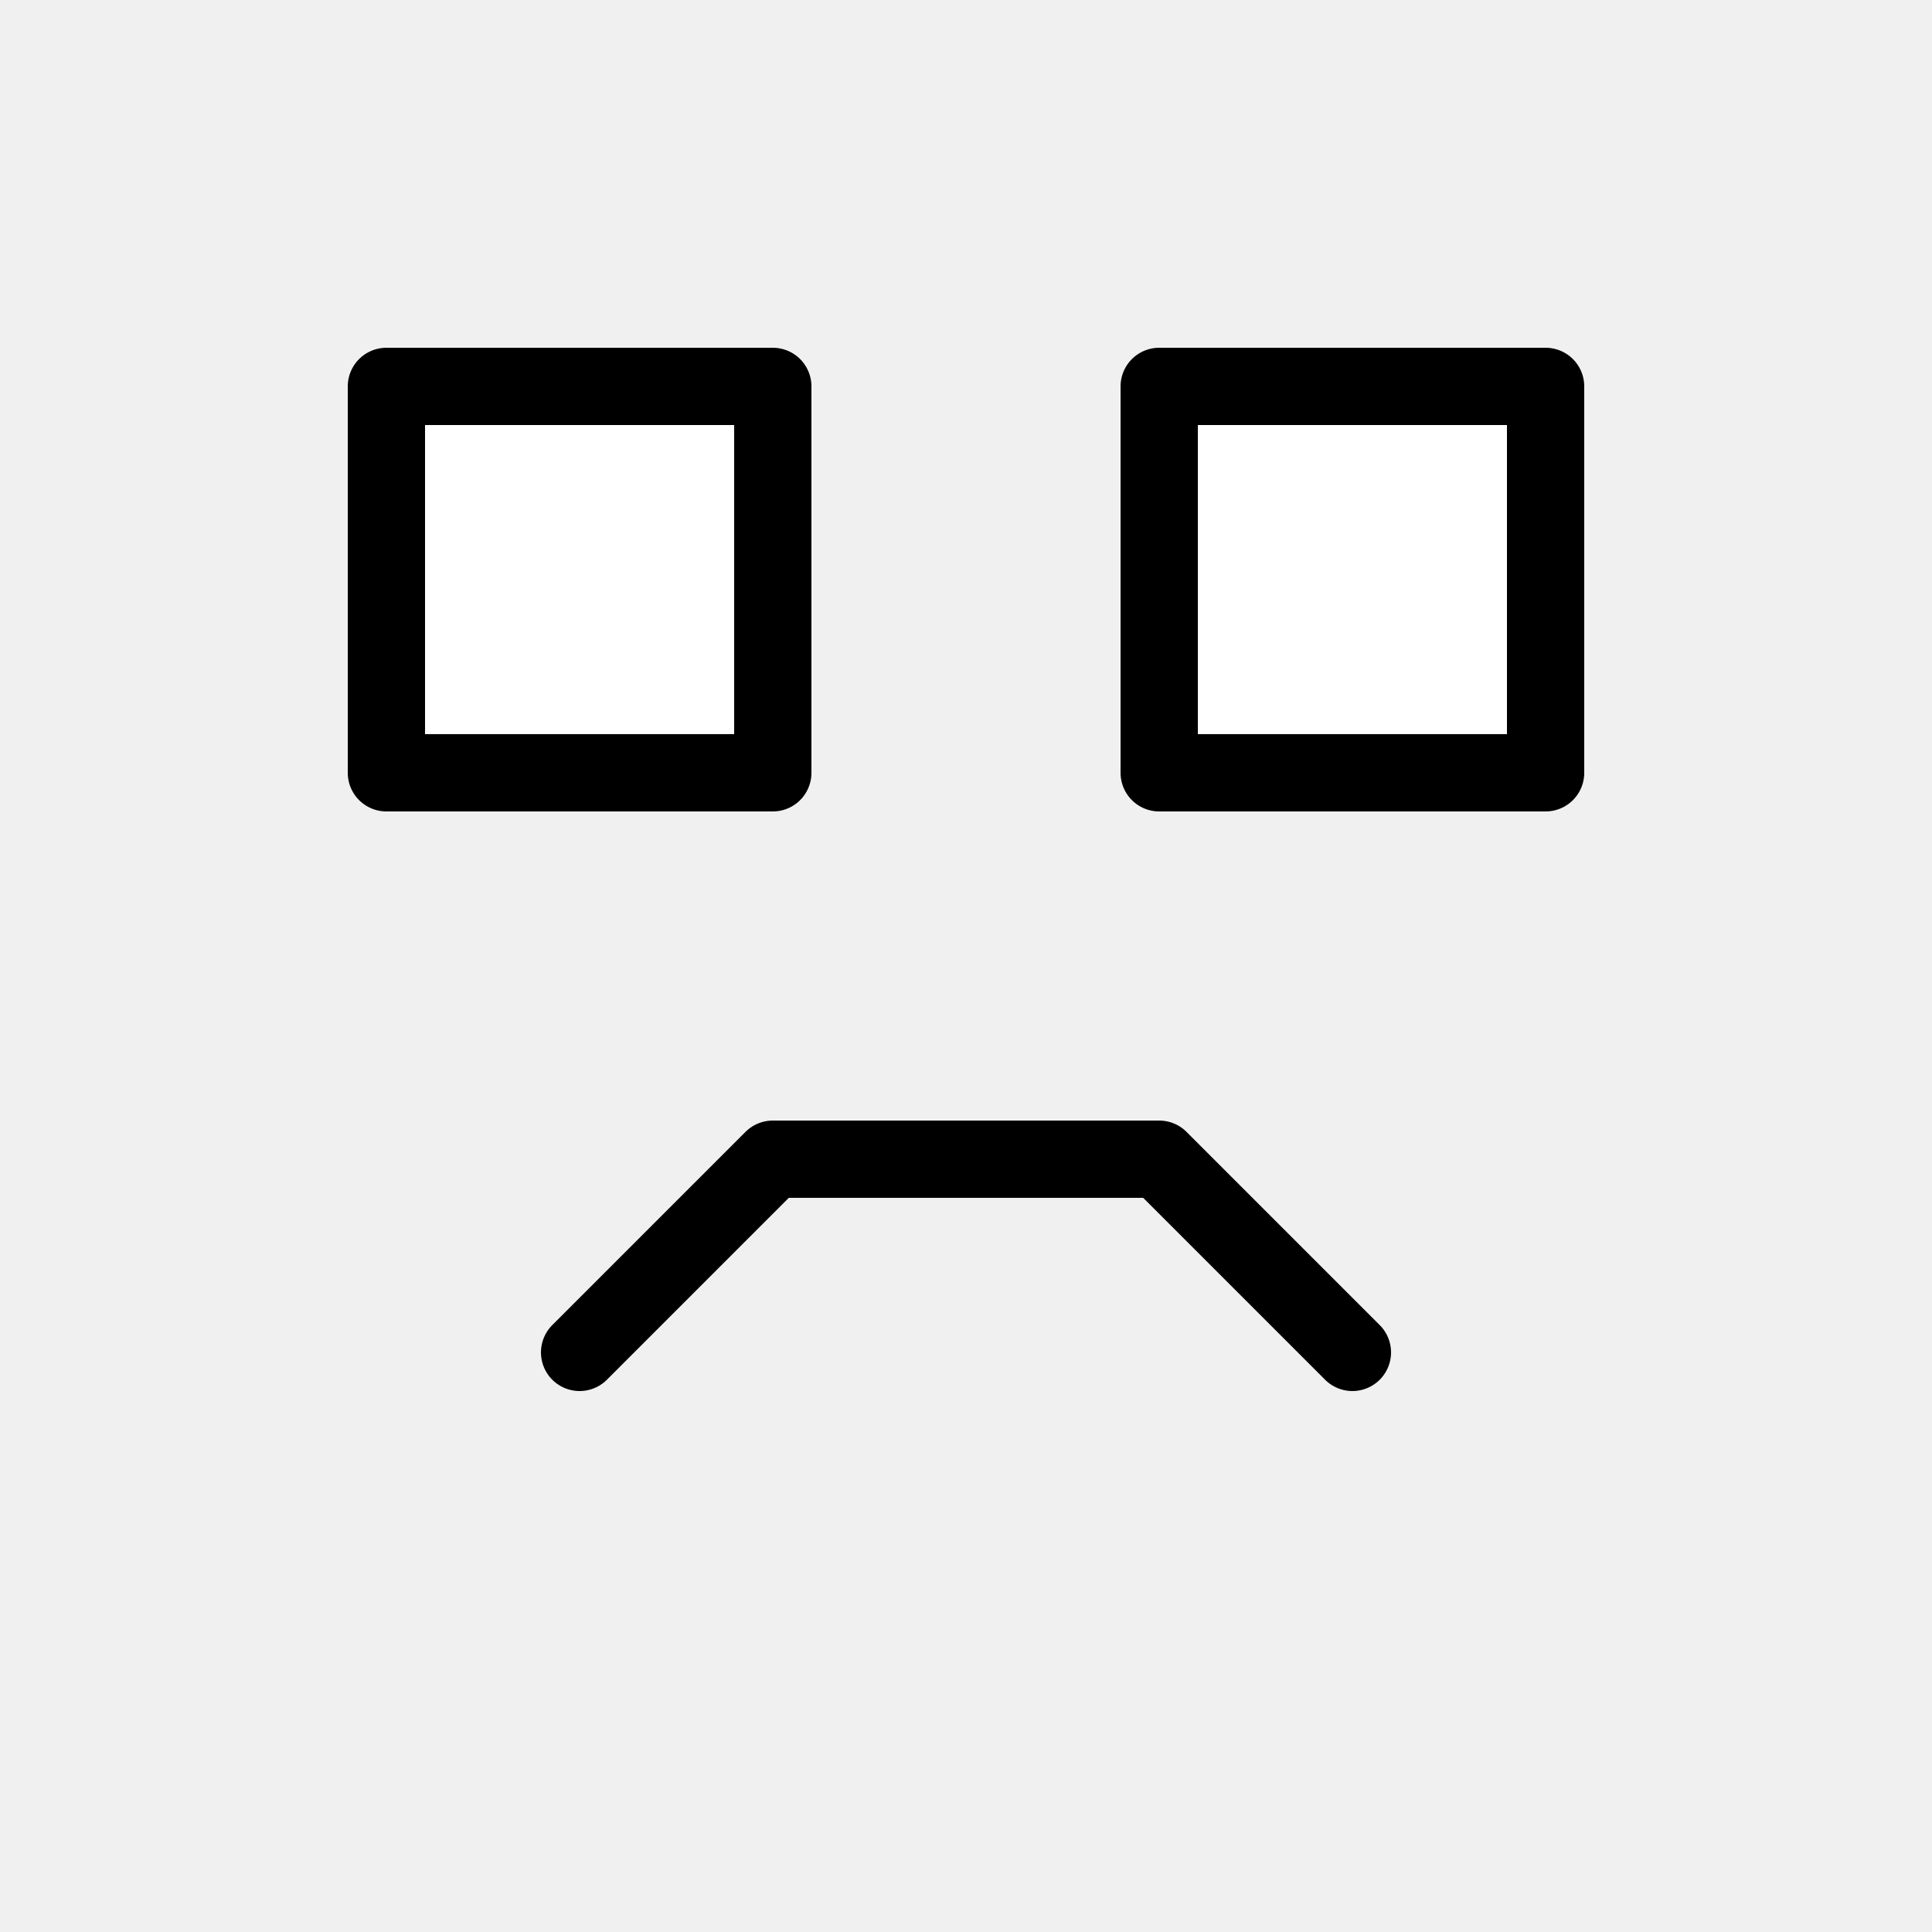
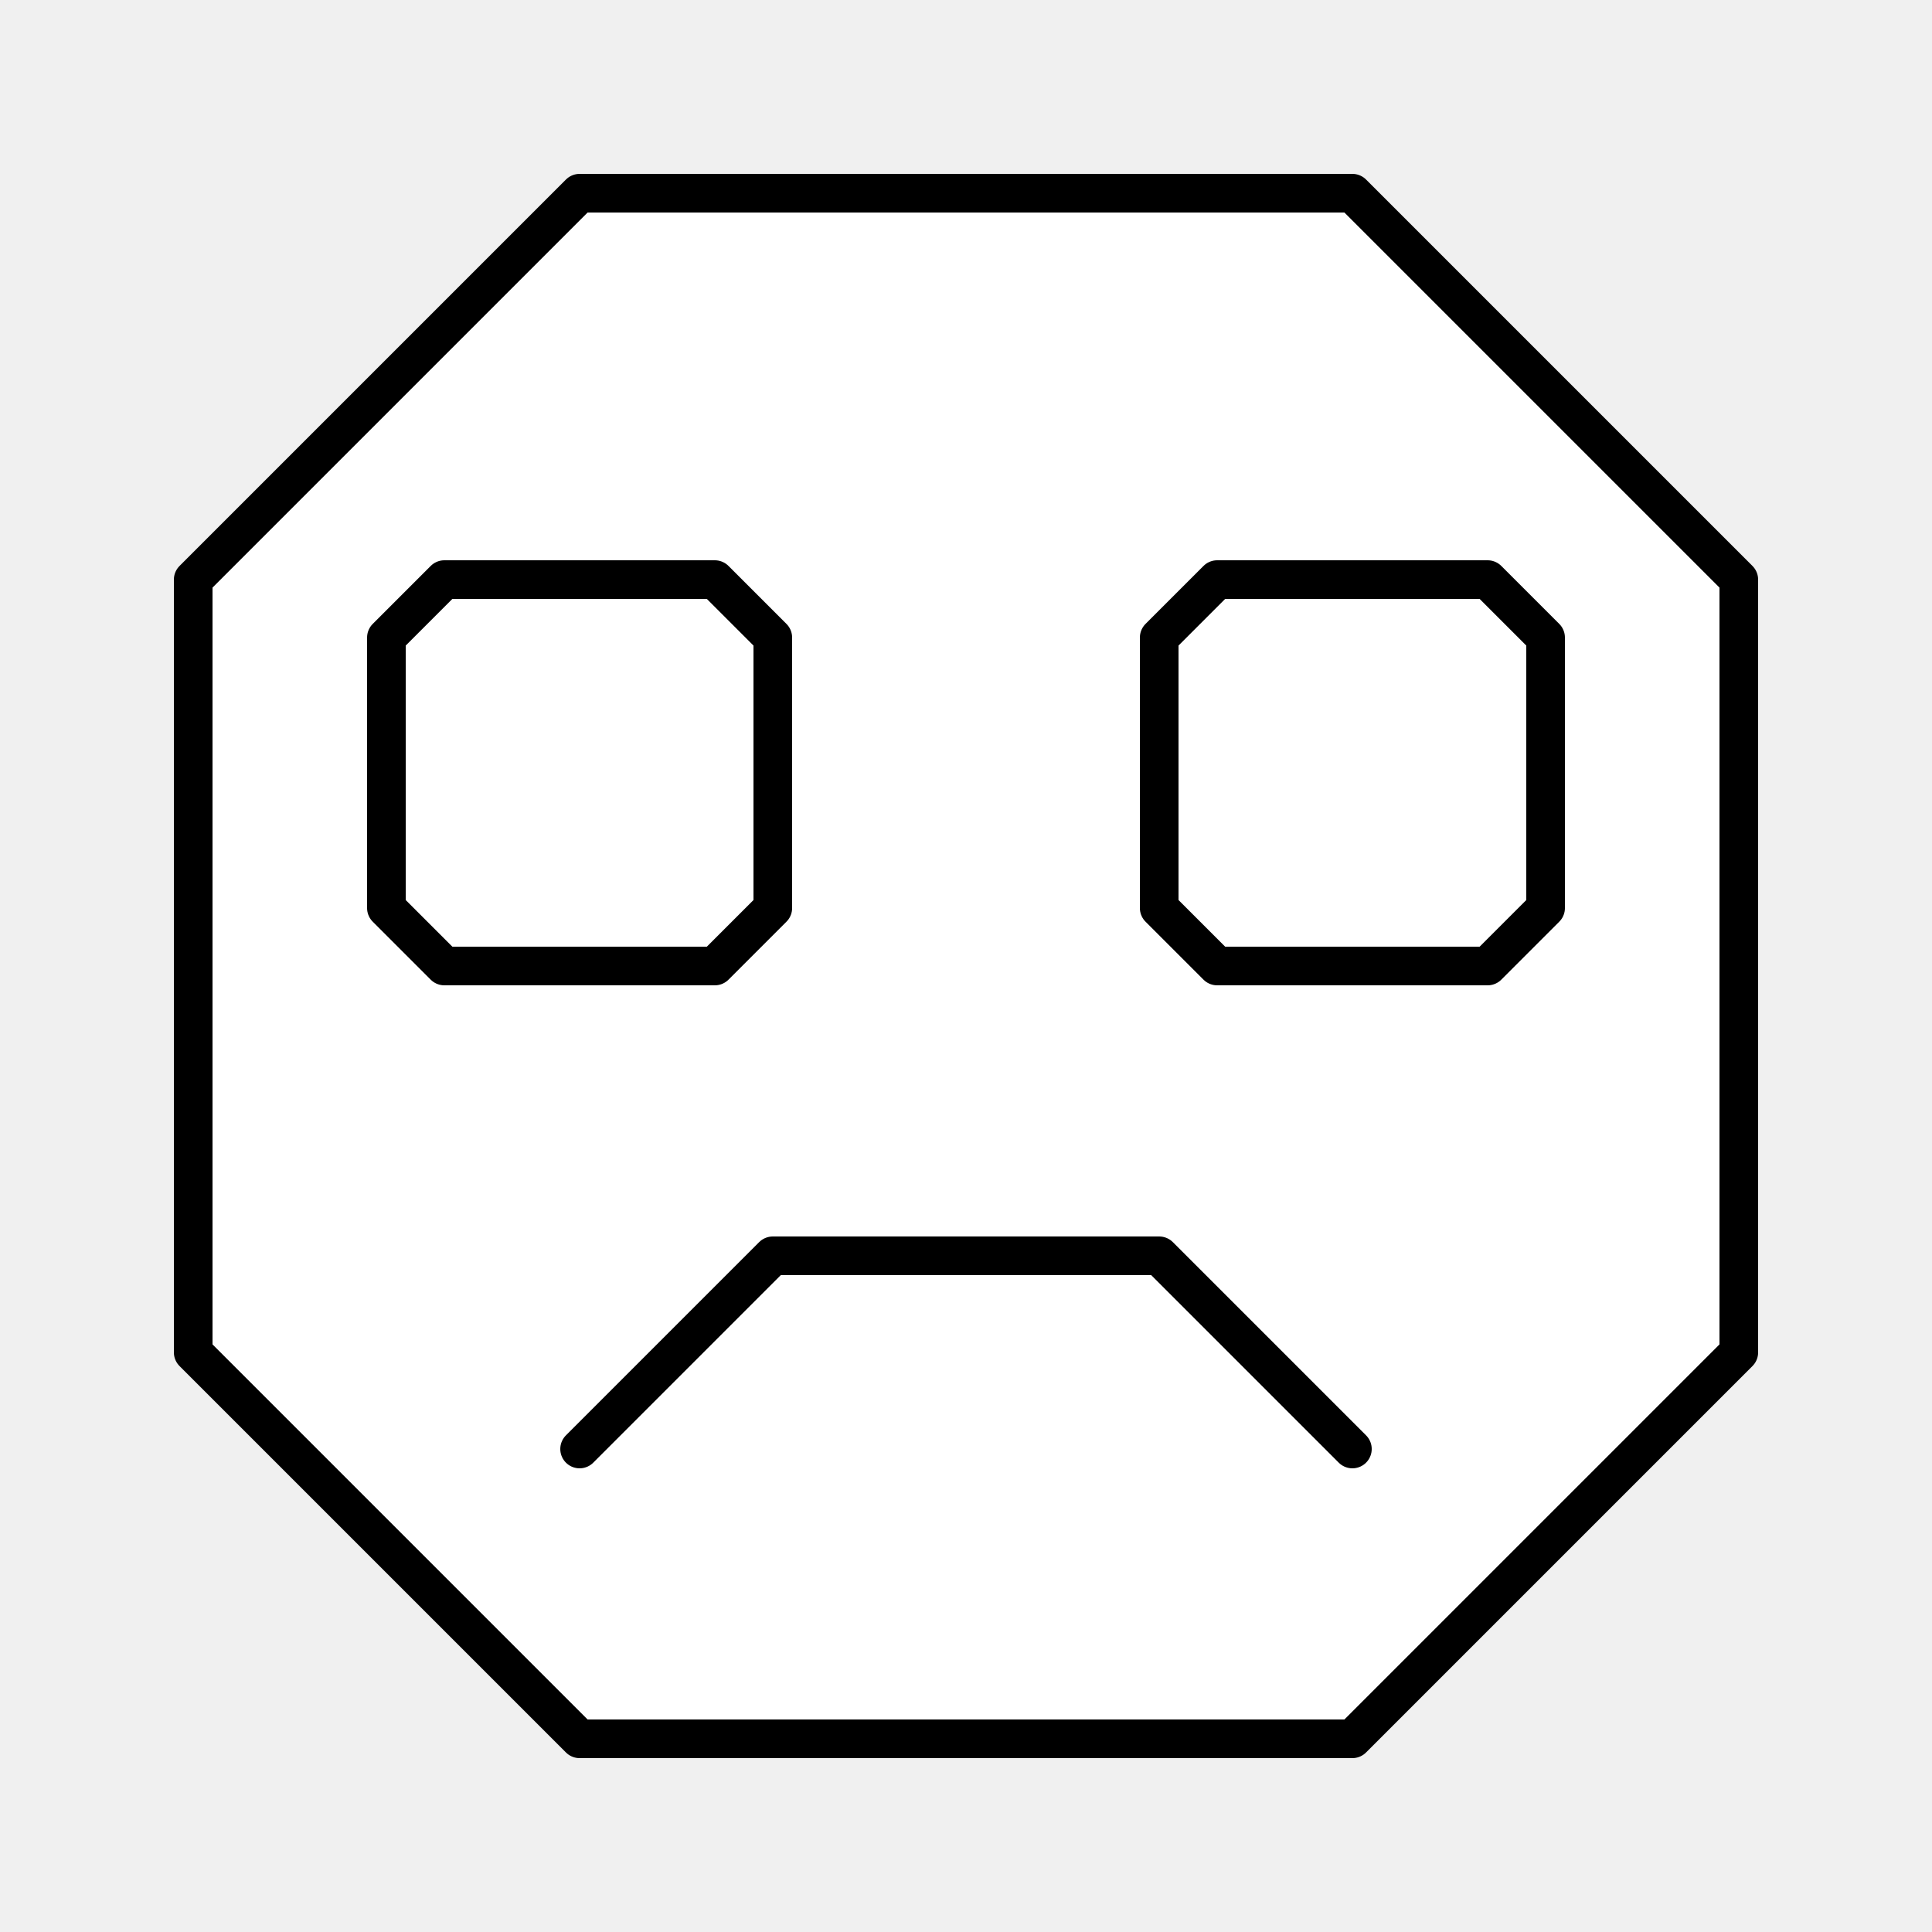
- <svg xmlns="http://www.w3.org/2000/svg" version="1.1" x="0px" y="0px" viewBox="0 0 50 50" enable-background="new 0 0 50 50" xml:space="preserve">
+ <svg xmlns="http://www.w3.org/2000/svg" version="1.1" x="0px" y="0px" viewBox="0 0 100 100" enable-background="new 0 0 100 100" xml:space="preserve">
  <g id="Backdrop" display="none">
    <rect x="0" y="0" display="inline" fill="#FFFFFF" width="144" height="168" />
  </g>
  <g id="Format" display="none">
-     <rect display="inline" fill="#FFFFFF" width="50" height="50" />
+     <rect display="inline" fill="#FFFFFF" width="100" height="100" />
  </g>
  <g id="Design">
-     <polygon fill="#FFFFFF" stroke="#000000" stroke-width="2" stroke-linecap="round" stroke-linejoin="round" stroke-miterlimit="10" points="10,10 10,20 20,20 20,10" />
-     <polygon fill="#FFFFFF" stroke="#000000" stroke-width="2" stroke-linecap="round" stroke-linejoin="round" stroke-miterlimit="10" points="30,10 40,10 40,20 30,20" />
-     <polyline fill="none" stroke="#000000" stroke-width="2" stroke-linecap="round" stroke-linejoin="round" stroke-miterlimit="10" points="15,35 20,30 30,30 35,35" />
+     <polygon fill="#FFFFFF" stroke="#000000" stroke-width="2" stroke-linecap="round" stroke-linejoin="round" stroke-miterlimit="10" points="10,30 10,70 30,90 70,90 90,70 90,30 70,10 30,10" />
+     <polygon fill="#FFFFFF" stroke="#000000" stroke-width="2" stroke-linecap="round" stroke-linejoin="round" stroke-miterlimit="10" points="20,33 20,47 23,50 37,50 40,47 40,33 37,30 23,30" />
+     <polygon fill="#FFFFFF" stroke="#000000" stroke-width="2" stroke-linecap="round" stroke-linejoin="round" stroke-miterlimit="10" points="60,33 60,47 63,50 77,50 80,47 80,33 77,30 63,30" />
+     <polyline fill="none" stroke="#000000" stroke-width="2" stroke-linecap="round" stroke-linejoin="round" stroke-miterlimit="10" points="30,75 40,65 60,65 70,75" />
  </g>
  <g id="Mockup" display="none">
</g>
  <g id="Guides" display="none">
</g>
  <g id="Comments" display="none">
</g>
</svg>
